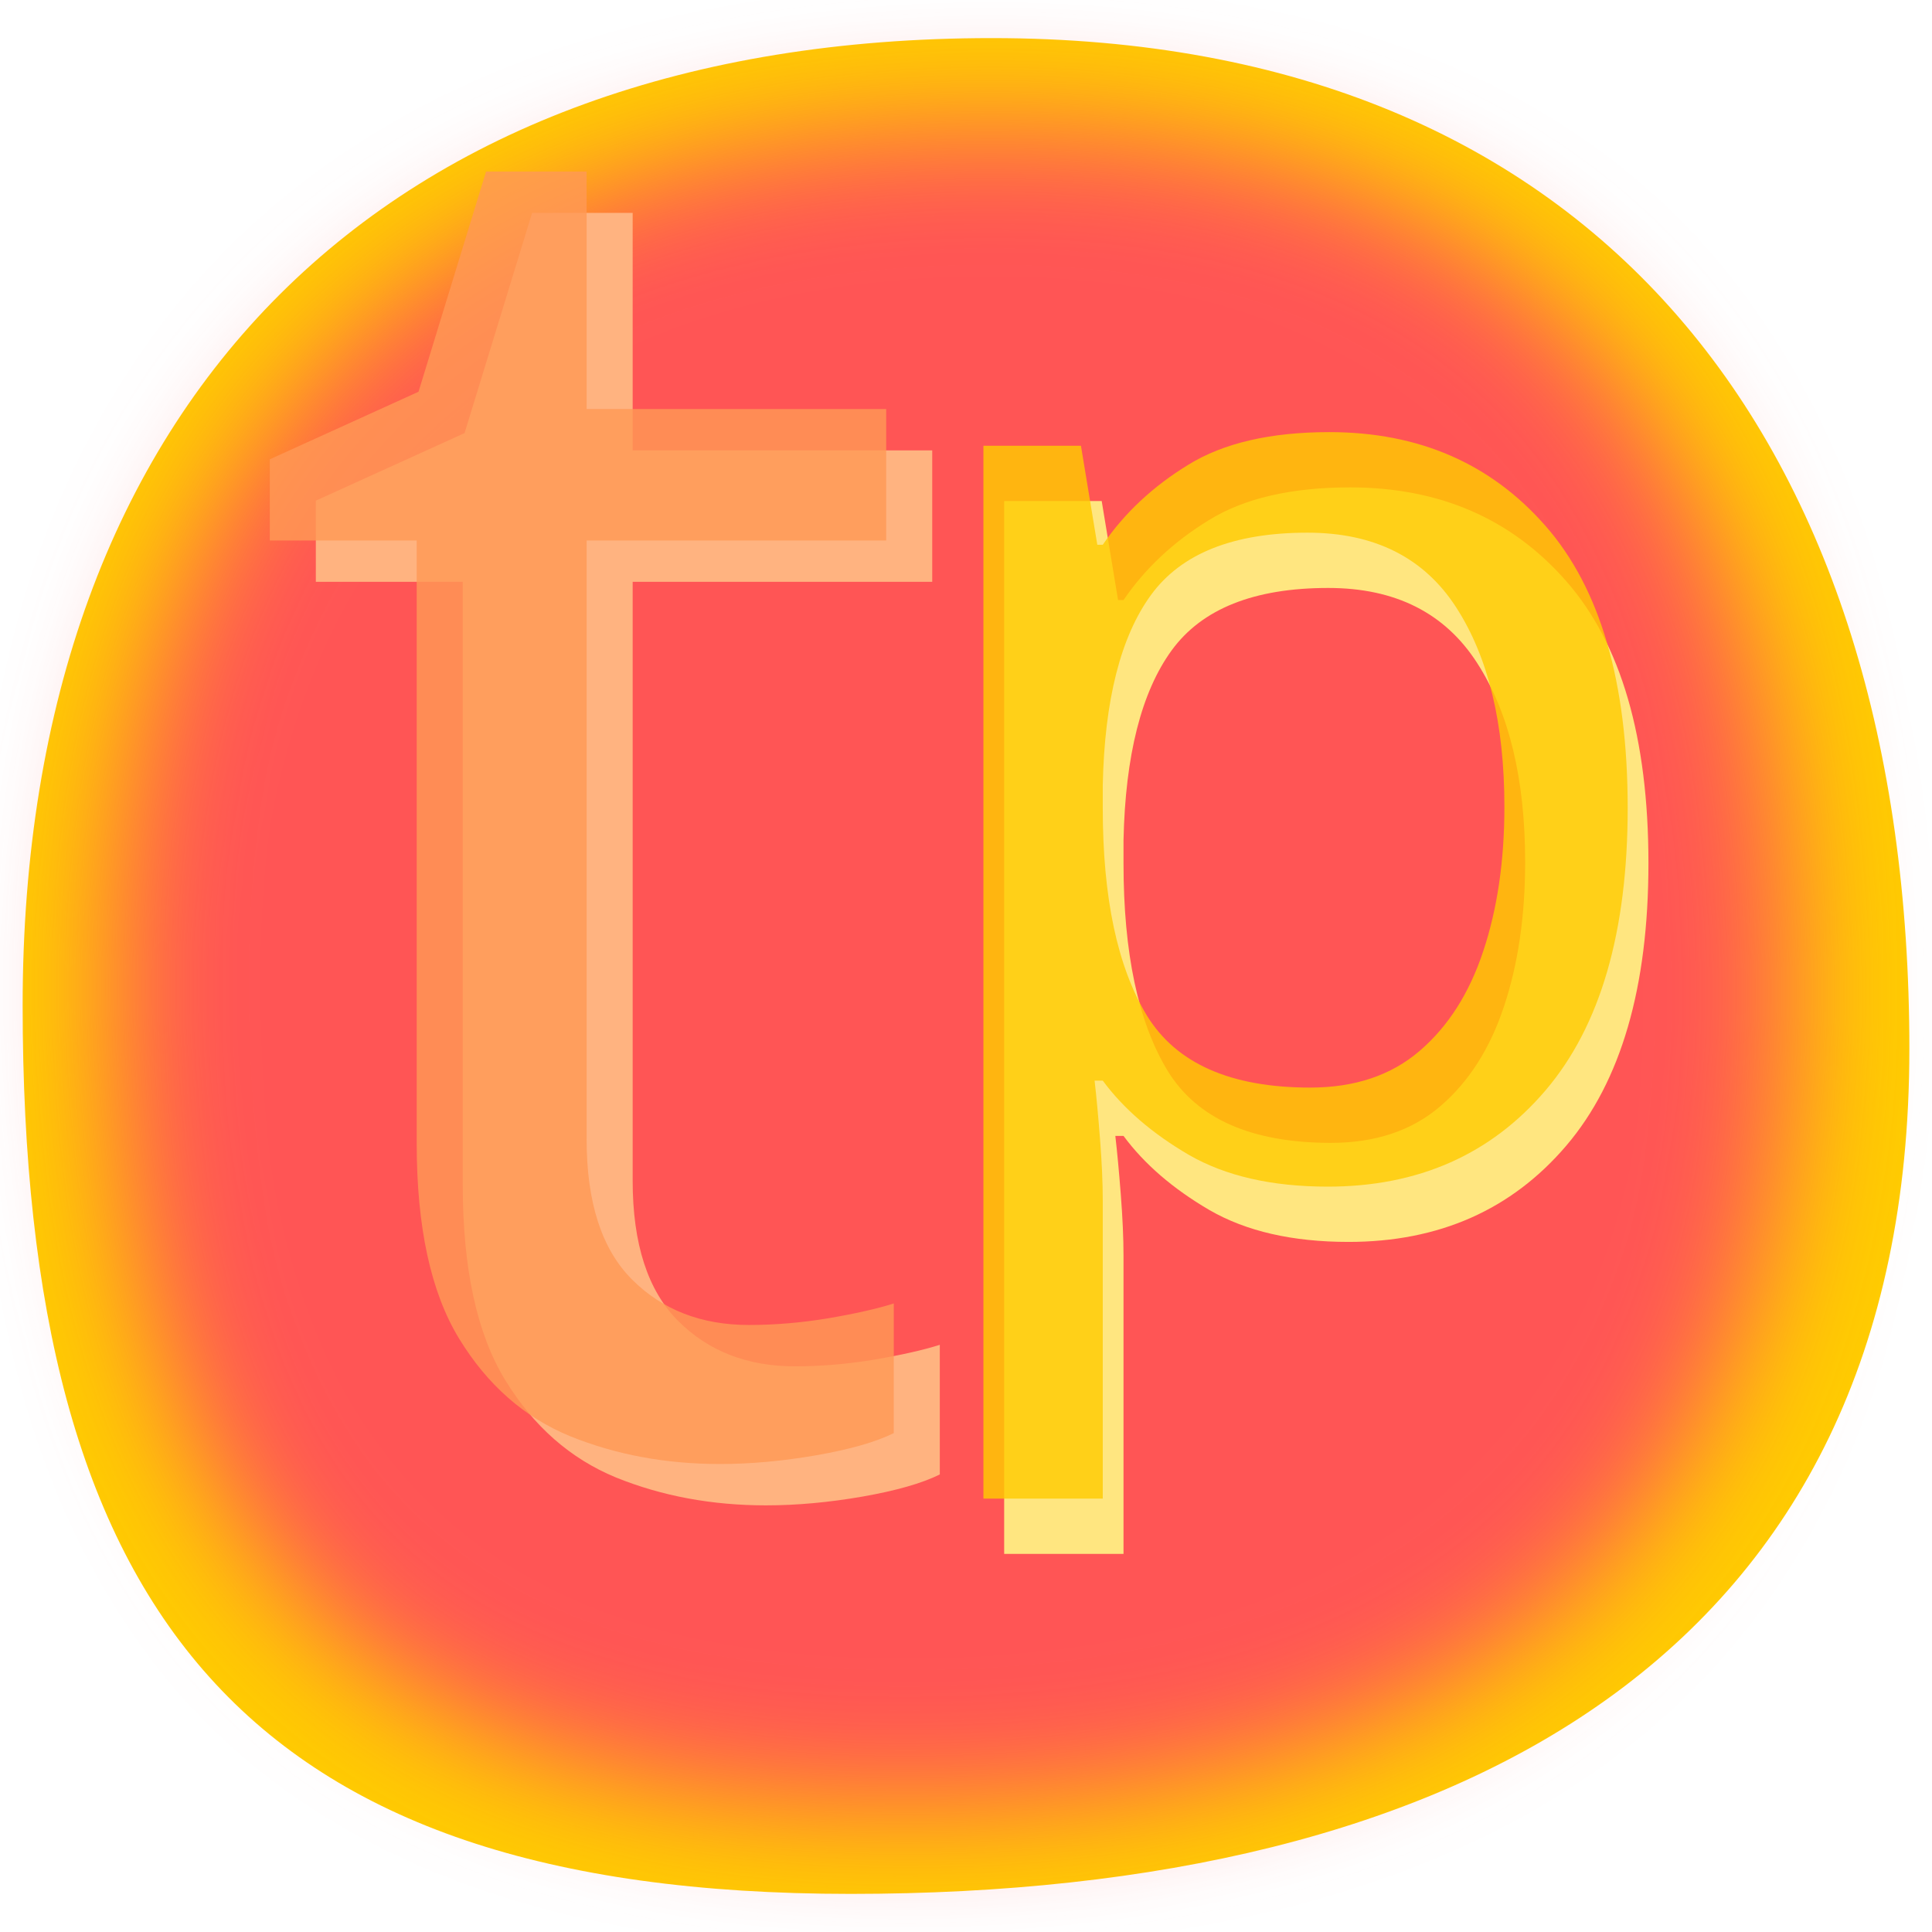
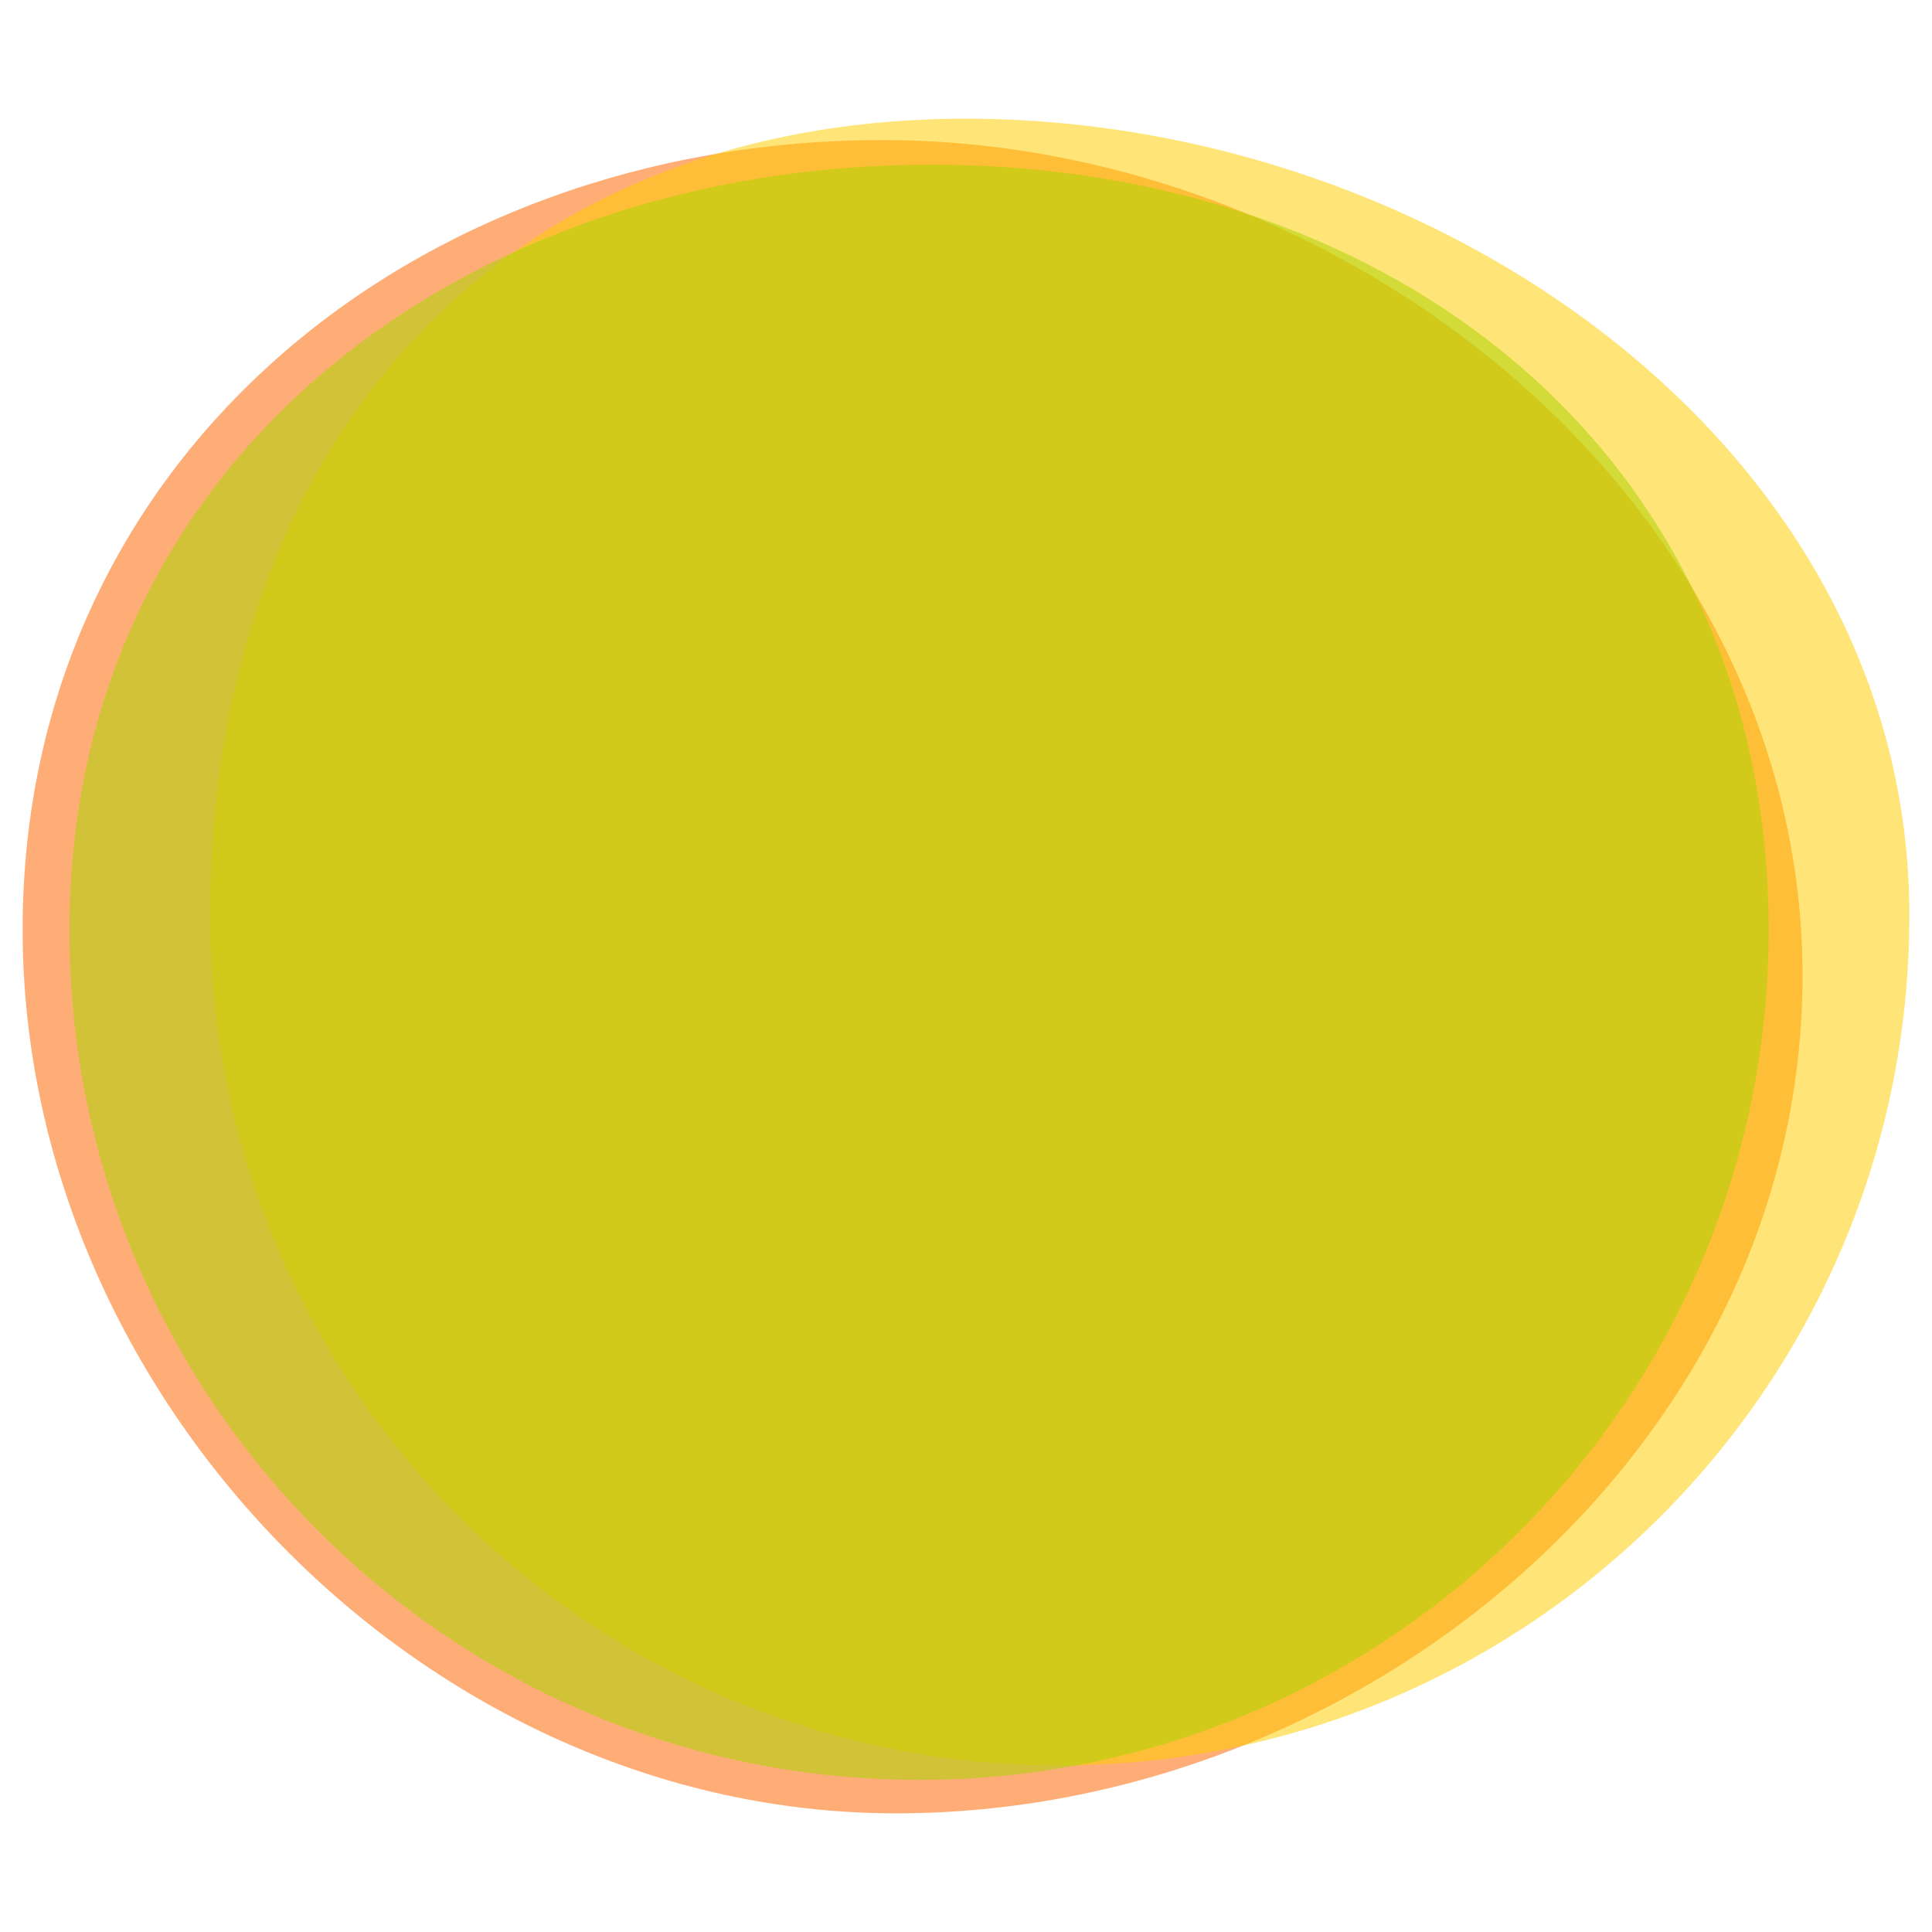
<svg xmlns="http://www.w3.org/2000/svg" width="512" height="512" viewBox="0 0 135.467 135.467" version="1.1" id="svg822">
-   <defs id="defs816">
-     <filter style="color-interpolation-filters:sRGB" id="filter852" x="-0.088" y="-0.087" width="1.175" height="1.175">
-       <feGaussianBlur stdDeviation="3.152" id="feGaussianBlur854" />
-     </filter>
-   </defs>
+   <defs id="defs816" />
  <g id="layer1" transform="translate(-59.0324,-53.24693)">
    <g id="g831" transform="matrix(1.470588,0,0,1.470588,-45.4669,-44.72216)">
      <g id="g817" transform="matrix(0.9242972,0,0,0.9242972,7.986446,7.978187)">
-         <path id="path33019-7" style="fill:#ffcc00;fill-opacity:0.997;stroke-width:3.442" d="m 166.733,117.571 c 0,31.275 -23.336,43.569 -54.612,43.569 -31.275,0 -42.714,-14.559 -42.714,-45.834 0,-31.275 18.717,-49.897 49.993,-49.897 31.275,0 47.334,20.886 47.334,52.162 z" />
-         <path id="path33019" style="fill:#ff5555;fill-opacity:0.997;stroke-width:3.113;filter:url(#filter852)" d="m 160.563,114.959 c 0,28.29 -17.447,41.643 -45.736,41.643 -28.29,0 -40.706,-14.276 -40.706,-42.566 0,-28.29 16.991,-43.945 45.281,-43.945 28.29,-2e-6 41.161,16.578 41.161,44.868 z" />
-         <text xml:space="preserve" style="font-style:normal;font-weight:normal;font-size:69.982px;line-height:1.25;font-family:sans-serif;fill:#ffe680;fill-opacity:1;stroke:none;stroke-width:1.75" x="114.087" y="126.802" id="text2898-36">
-           <tspan id="tspan2896-1" style="font-style:normal;font-variant:normal;font-weight:normal;font-stretch:normal;font-family:Dyuthi;-inkscape-font-specification:Dyuthi;fill:#ffe680;fill-opacity:1;stroke-width:1.75" x="114.087" y="126.802">p</tspan>
-         </text>
-         <text xml:space="preserve" style="font-style:normal;font-weight:normal;font-size:69.982px;line-height:1.25;font-family:sans-serif;fill:#ffcc00;fill-opacity:0.81;stroke:none;stroke-width:1.75" x="113.016" y="123.951" id="text2898-36-7">
-           <tspan id="tspan2896-1-5" style="font-style:normal;font-variant:normal;font-weight:normal;font-stretch:normal;font-family:Dyuthi;-inkscape-font-specification:Dyuthi;fill:#ffcc00;fill-opacity:0.81;stroke-width:1.75" x="113.016" y="123.951">p</tspan>
-         </text>
-         <text xml:space="preserve" style="font-style:normal;font-weight:normal;font-size:99.661px;line-height:1.25;font-family:sans-serif;fill:#ffb380;fill-opacity:1;stroke:none;stroke-width:2.491" x="82.938" y="140.096" id="text2898">
-           <tspan id="tspan2896" style="font-style:normal;font-variant:normal;font-weight:normal;font-stretch:normal;font-family:Dyuthi;-inkscape-font-specification:Dyuthi;fill:#ffb380;fill-opacity:1;stroke-width:2.491" x="82.938" y="140.096">t</tspan>
-         </text>
-         <text xml:space="preserve" style="font-style:normal;font-weight:normal;font-size:99.661px;line-height:1.25;font-family:sans-serif;fill:#ff9955;fill-opacity:0.81;stroke:none;stroke-width:2.491" x="80.561" y="137.962" id="text2898-3">
-           <tspan id="tspan2896-6" style="font-style:normal;font-variant:normal;font-weight:normal;font-stretch:normal;font-family:Dyuthi;-inkscape-font-specification:Dyuthi;fill:#ff9955;fill-opacity:0.81;stroke-width:2.491" x="80.561" y="137.962">t</tspan>
-         </text>
+         <g id="g82669" transform="matrix(3.895111,0,0,3.895111,-886.5985,-566.8041)">
+           <path id="path82484" style="fill:#ff6600;fill-opacity:0.534;stroke-width:3.309;stroke-opacity:0.996" d="m 269.009,174.729 c 0,6.214 -5.789,11.091 -12.004,11.091 -6.214,0 -11.568,-5.493 -11.568,-11.707 0,-6.214 5.173,-10.453 11.387,-10.453 6.214,0 12.185,4.855 12.185,11.069 z" />
+           <path id="path82484-5" style="fill:#ffcc00;fill-opacity:0.534;stroke-width:3.309;stroke-opacity:0.996" d="m 270.424,173.933 c 0,6.214 -5.038,11.252 -11.252,11.252 -6.214,0 -11.252,-5.038 -11.252,-11.252 0,-6.214 3.801,-10.556 10.016,-10.556 6.214,0 12.489,4.342 12.489,10.556 z" />
+           <path id="path82484-5-0" style="fill:#aad400;fill-opacity:0.534;stroke-width:3.309;stroke-opacity:0.996" d="m 268.561,174.125 c 0,6.214 -5.038,11.252 -11.252,11.252 -6.214,0 -11.252,-5.038 -11.252,-11.252 0,-6.214 5.201,-10.14 11.415,-10.14 6.214,0 11.089,3.925 11.089,10.14 z" />
+         </g>
      </g>
    </g>
  </g>
</svg>
